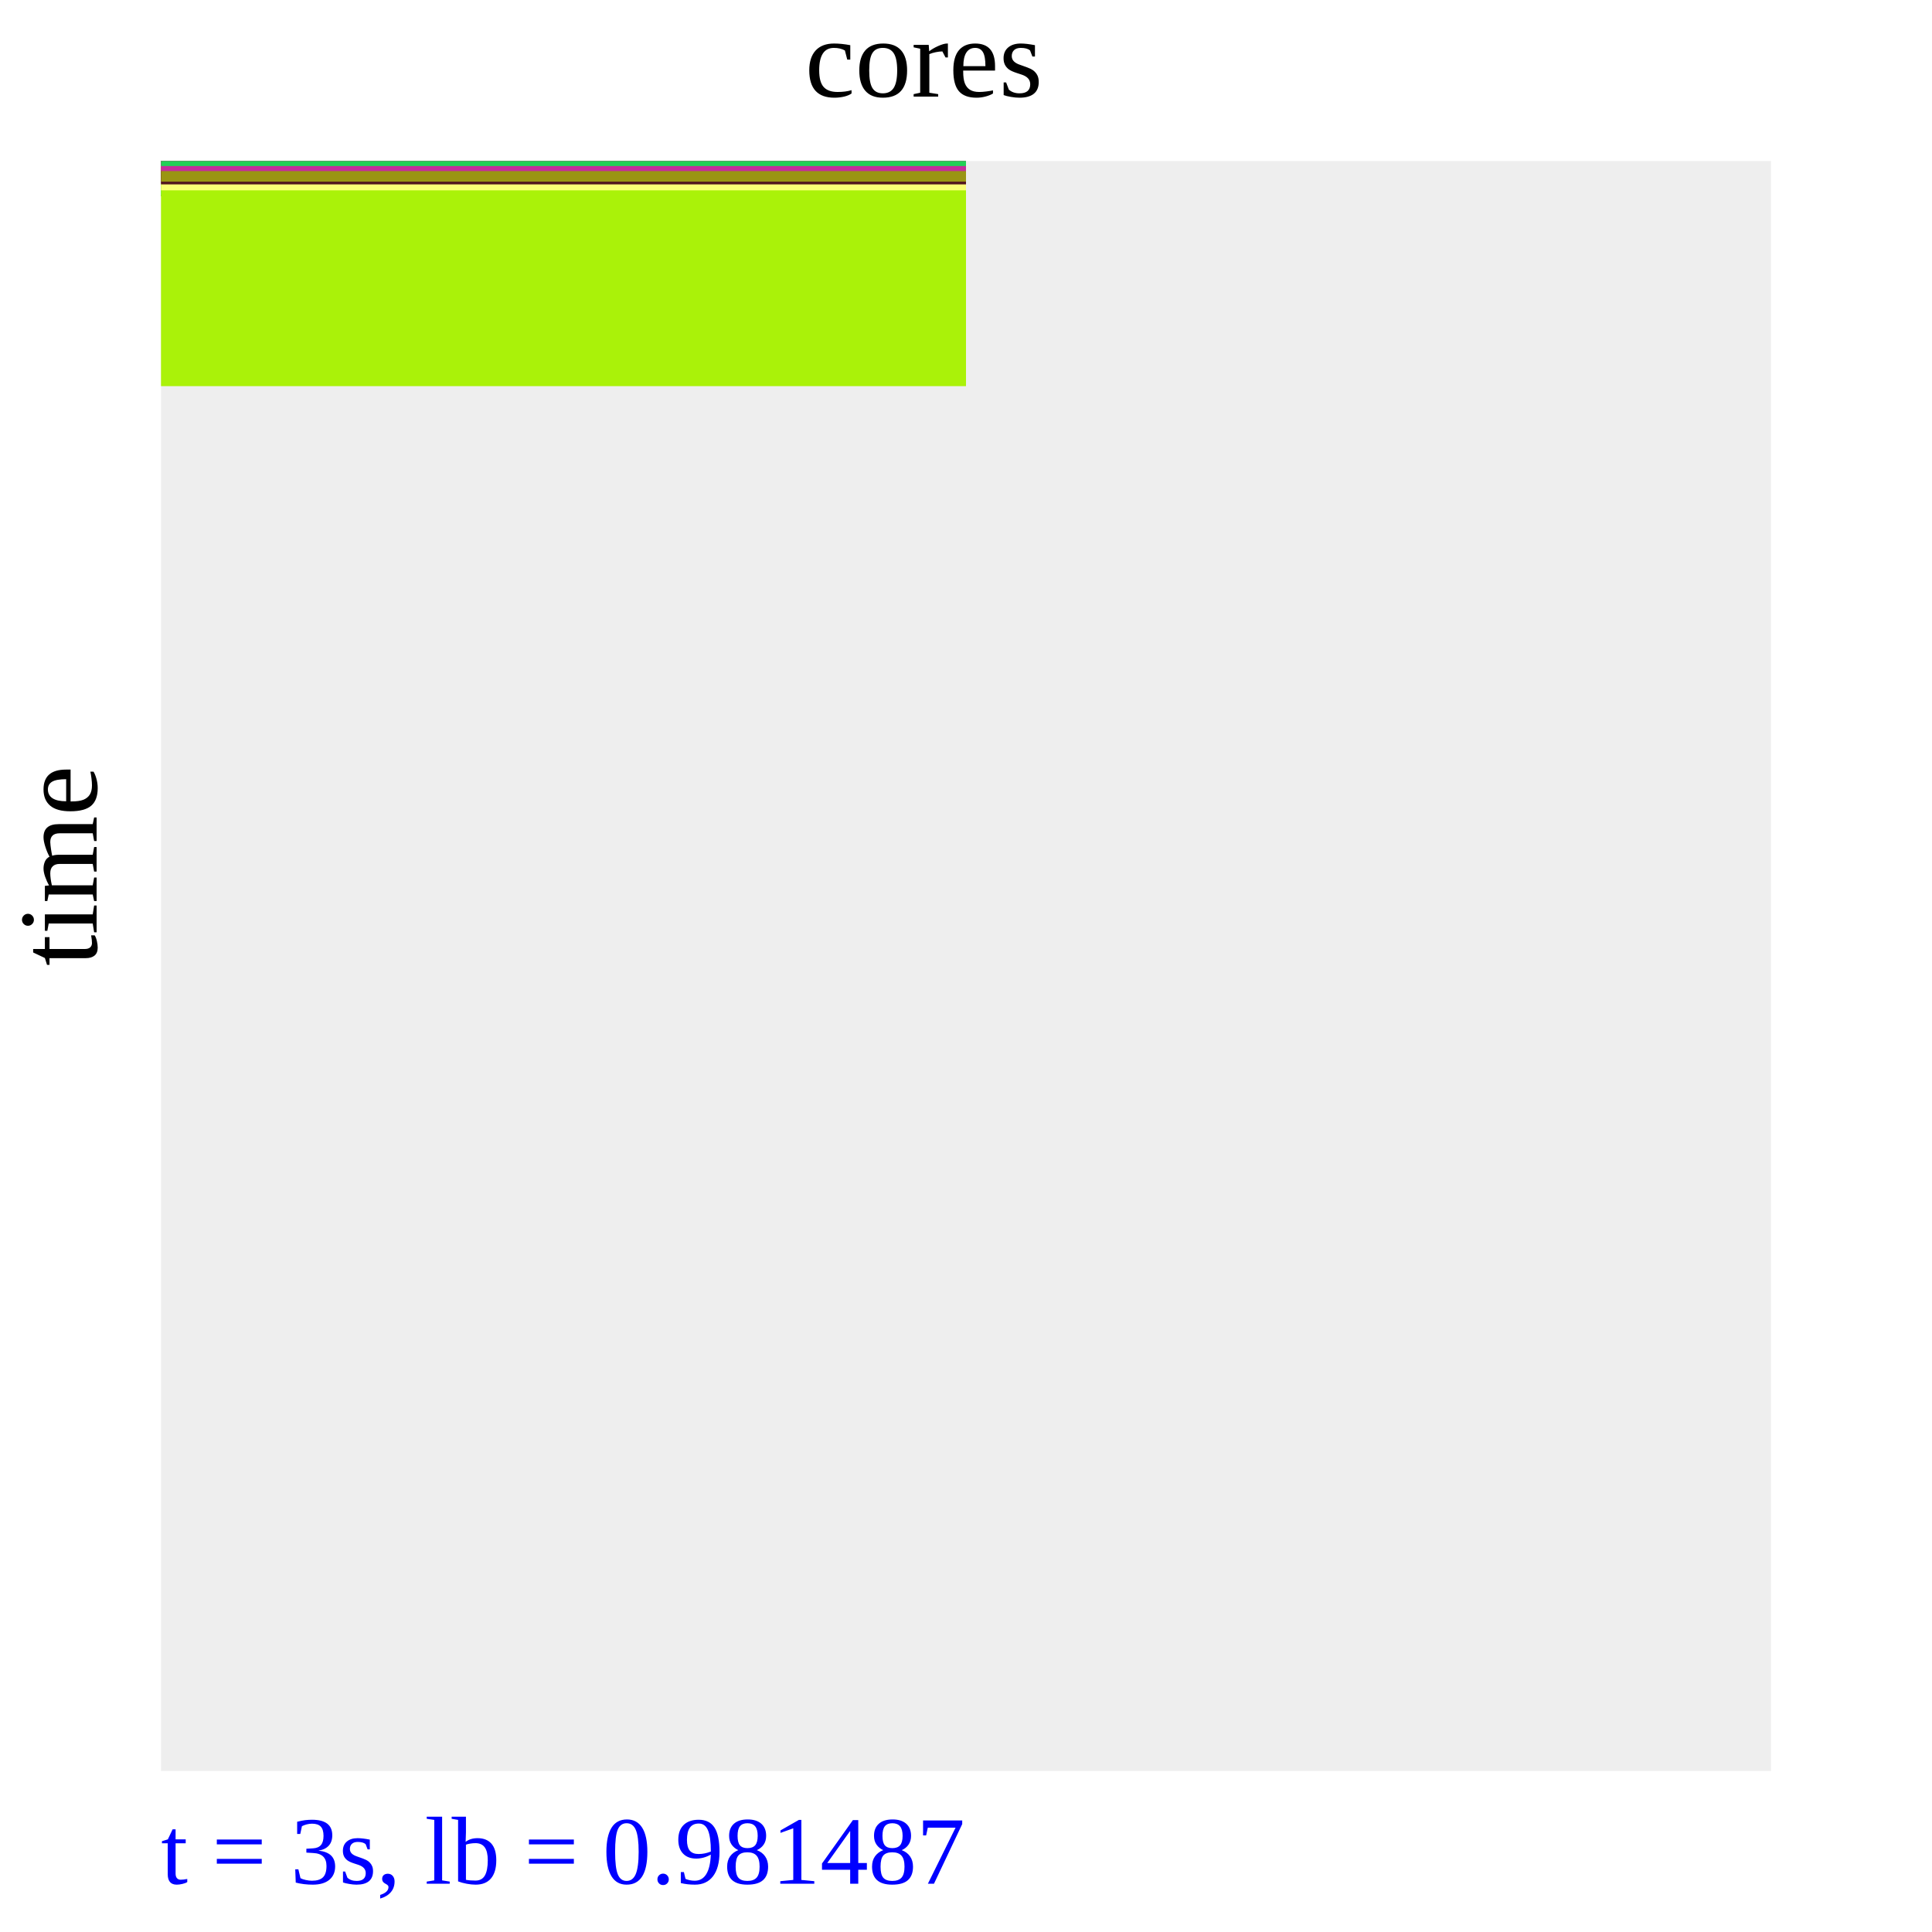
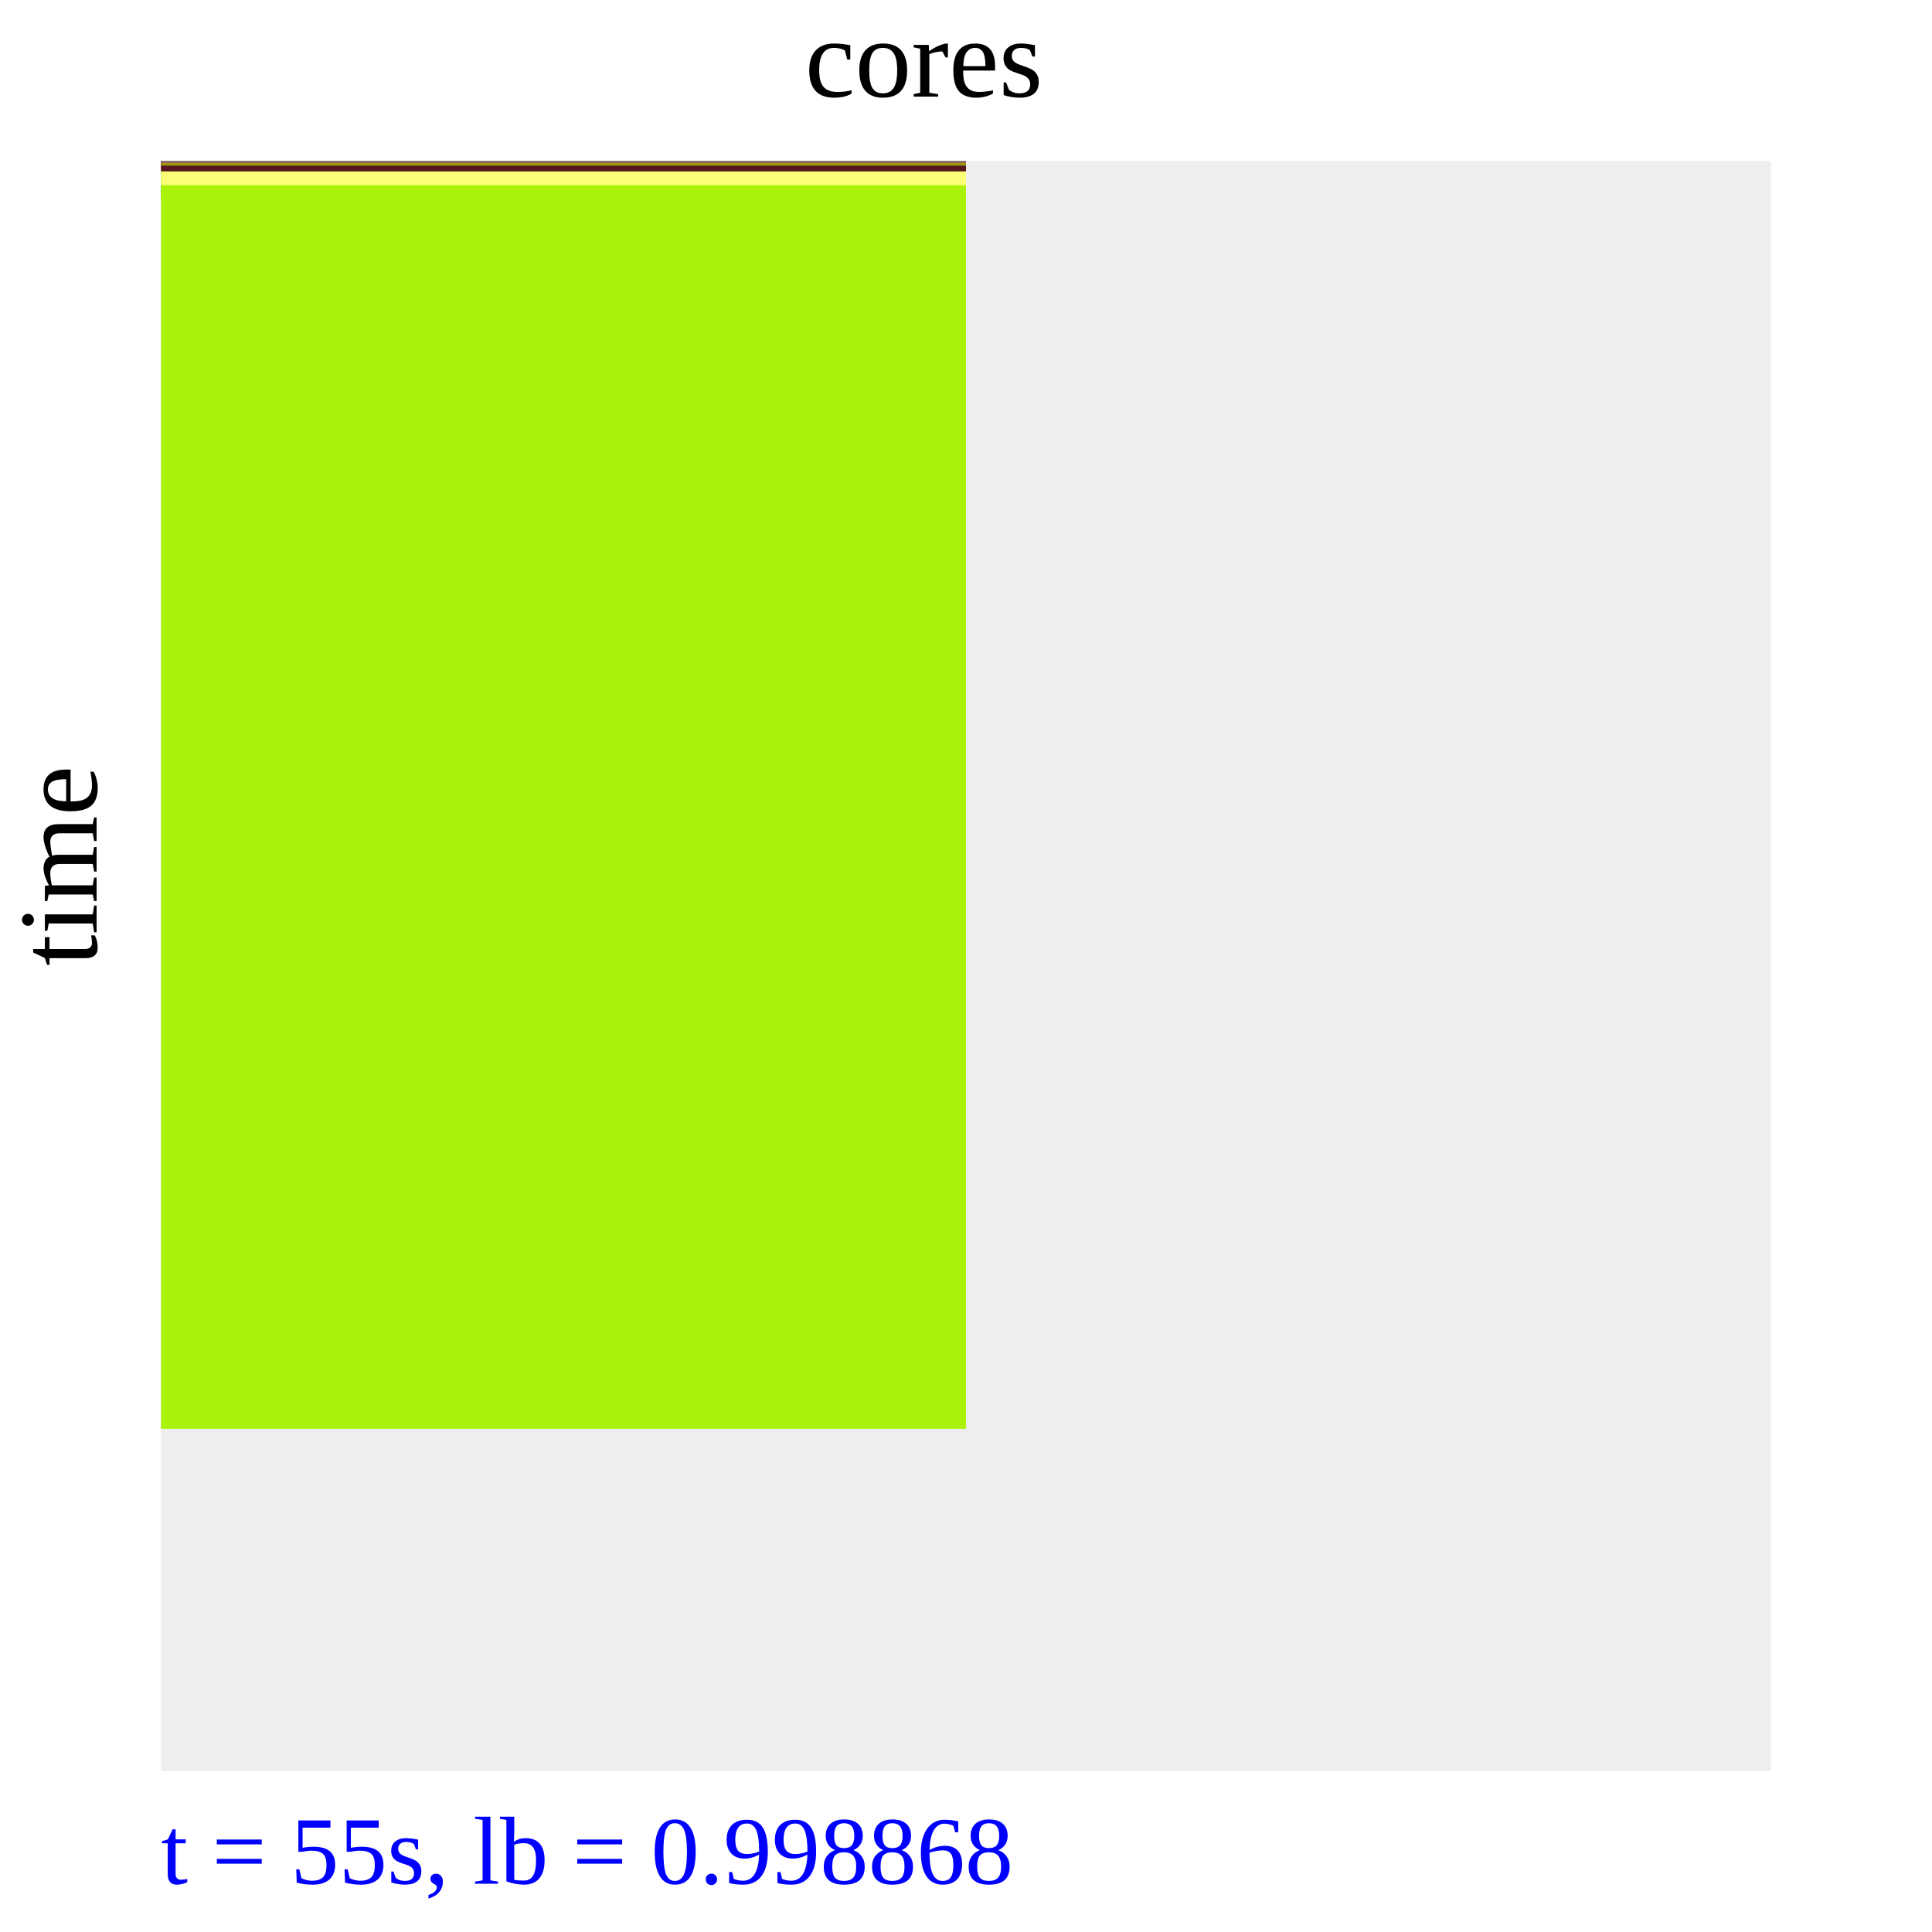
<svg xmlns="http://www.w3.org/2000/svg" x="0" y="0" width="600" height="600">
  <rect x="0%" y="0%" height="100%" width="100%" style="fill: #ffffff" />
  <svg x="0" y="0">
    <text fill="dark" font-size="35" transform="translate(250, 30)">cores</text>
  </svg>
  <svg x="0" y="0">
    <text fill="dark" font-size="35" transform="translate(30, 300) rotate(270)">time</text>
  </svg>
  <svg x="50" y="550">
-     <text fill="blue" font-size="30" transform="translate(0, 35)">t = 3s, lb = 0.981487</text>
+     <text fill="blue" font-size="30" transform="translate(0, 35)">t = 55s, lb = 0.998868</text>
  </svg>
  <svg x="50" y="50" width="500" height="500">
    <rect x="0%" y="0%" height="100%" width="100%" style="fill: #eeeeee" />
-     <rect x="0" y="0" height="3.418" width="250" style="fill: #76931f" />
-     <rect x="0" y="0" height="3.133" width="250" style="fill: #ac9dab" />
-     <rect x="0" y="0" height="5.839" width="250" style="fill: #2b36c2" />
-     <rect x="0" y="0" height="6.408" width="250" style="fill: #48b87d" />
-     <rect x="0" y="0" height="2.136" width="250" style="fill: #6ae33f" />
-     <rect x="0" y="0" height="3.56" width="250" style="fill: #9a62d7" />
-     <rect x="0" y="0" height="6.551" width="250" style="fill: #183a5d" />
-     <rect x="0" y="0" height="1.994" width="250" style="fill: #5789e4" />
-     <rect x="0" y="0" height="1.851" width="250" style="fill: #b2d6b4" />
-     <rect x="0" y="0" height="1.851" width="250" style="fill: #41e241" />
-     <rect x="0" y="0" height="10.966" width="250" style="fill: #1dc709" />
-     <rect x="0" y="0" height="3.703" width="250" style="fill: #e111c7" />
-     <rect x="0" y="0" height="5.839" width="250" style="fill: #e1e7ac" />
-     <rect x="0" y="0" height="2.136" width="250" style="fill: #b6f8ca" />
-     <rect x="0" y="0" height="2.563" width="250" style="fill: #c0bb2f" />
-     <rect x="0" y="0" height="2.848" width="250" style="fill: #c4c8bc" />
-     <rect x="0" y="0" height="7.69" width="250" style="fill: #2ae3ba" />
-     <rect x="0" y="0" height="6.124" width="250" style="fill: #aab916" />
-     <rect x="0" y="0" height="3.703" width="250" style="fill: #5cc458" />
-     <rect x="0" y="0" height="2.991" width="250" style="fill: #e199cb" />
-     <rect x="0" y="0" height="2.563" width="250" style="fill: #89f51b" />
-     <rect x="0" y="0" height="2.848" width="250" style="fill: #135f70" />
-     <rect x="0" y="0" height="2.848" width="250" style="fill: #91a5ab" />
-     <rect x="0" y="0" height="2.991" width="250" style="fill: #b0874d" />
-     <rect x="0" y="0" height="5.981" width="250" style="fill: #f3e8cb" />
-     <rect x="0" y="0" height="3.275" width="250" style="fill: #4543a5" />
-     <rect x="0" y="0" height="1.424" width="250" style="fill: #eb93b0" />
-     <rect x="0" y="0" height="5.981" width="250" style="fill: #441e9c" />
-     <rect x="0" y="0" height="3.56" width="250" style="fill: #a4c2b0" />
-     <rect x="0" y="0" height="3.703" width="250" style="fill: #fb3d30" />
-     <rect x="0" y="0" height="1.424" width="250" style="fill: #875cbf" />
-     <rect x="0" y="0" height="2.991" width="250" style="fill: #29abd5" />
-     <rect x="0" y="0" height="5.839" width="250" style="fill: #b1acf3" />
-     <rect x="0" y="0" height="8.972" width="250" style="fill: #8984b3" />
-     <rect x="0" y="0" height="5.839" width="250" style="fill: #5ae882" />
-     <rect x="0" y="0" height="5.696" width="250" style="fill: #809dd4" />
-     <rect x="0" y="0" height="5.696" width="250" style="fill: #cfe7ab" />
-     <rect x="0" y="0" height="6.551" width="250" style="fill: #c5c61b" />
-     <rect x="0" y="0" height="3.845" width="250" style="fill: #aa52e0" />
-     <rect x="0" y="0" height="2.563" width="250" style="fill: #53b4c3" />
-     <rect x="0" y="0" height="2.563" width="250" style="fill: #643f20" />
-     <rect x="0" y="0" height="6.124" width="250" style="fill: #4ef259" />
-     <rect x="0" y="0" height="3.133" width="250" style="fill: #d2e980" />
-     <rect x="0" y="0" height="2.136" width="250" style="fill: #42a948" />
-     <rect x="0" y="0" height="7.263" width="250" style="fill: #aac5e8" />
-     <rect x="0" y="0" height="5.981" width="250" style="fill: #84cb3e" />
-     <rect x="0" y="0" height="5.981" width="250" style="fill: #c7db92" />
-     <rect x="0" y="0" height="1.567" width="250" style="fill: #5643fd" />
-     <rect x="0" y="0" height="10.538" width="250" style="fill: #34fdd4" />
-     <rect x="0" y="0" height="6.408" width="250" style="fill: #67e2cc" />
-     <rect x="0" y="0" height="1.709" width="250" style="fill: #a40603" />
-     <rect x="0" y="0" height="1.851" width="250" style="fill: #5cb274" />
-     <rect x="0" y="0" height="1.567" width="250" style="fill: #4cb90a" />
-     <rect x="0" y="0" height="6.266" width="250" style="fill: #63e51c" />
-     <rect x="0" y="0" height="2.563" width="250" style="fill: #973790" />
-     <rect x="0" y="0" height="2.991" width="250" style="fill: #334394" />
-     <rect x="0" y="0" height="2.136" width="250" style="fill: #7e0208" />
-     <rect x="0" y="0" height="3.703" width="250" style="fill: #6541e4" />
-     <rect x="0" y="0" height="1.567" width="250" style="fill: #c48a99" />
-     <rect x="0" y="0" height="6.124" width="250" style="fill: #630aa9" />
-     <rect x="0" y="0" height="3.275" width="250" style="fill: #aece15" />
-     <rect x="0" y="0" height="3.56" width="250" style="fill: #3843a4" />
-     <rect x="0" y="0" height="2.136" width="250" style="fill: #b19027" />
-     <rect x="0" y="0" height="1.567" width="250" style="fill: #4ebc95" />
-     <rect x="0" y="0" height="7.263" width="250" style="fill: #5f8592" />
-     <rect x="0" y="0" height="2.279" width="250" style="fill: #e30a22" />
-     <rect x="0" y="0" height="3.133" width="250" style="fill: #05a485" />
-     <rect x="0" y="0" height="6.124" width="250" style="fill: #846248" />
-     <rect x="0" y="0" height="5.696" width="250" style="fill: #987550" />
-     <rect x="0" y="0" height="69.923" width="250" style="fill: #aaf209" />
-     <rect x="0" y="0" height="5.839" width="250" style="fill: #4ec59e" />
-     <rect x="0" y="0" height="5.981" width="250" style="fill: #7931dc" />
-     <rect x="0" y="0" height="5.981" width="250" style="fill: #650c74" />
-     <rect x="0" y="0" height="6.978" width="250" style="fill: #51cc61" />
-     <rect x="0" y="0" height="3.56" width="250" style="fill: #c0cb2c" />
-     <rect x="0" y="0" height="2.421" width="250" style="fill: #46a1b3" />
-     <rect x="0" y="0" height="2.136" width="250" style="fill: #f2c349" />
-     <rect x="0" y="0" height="9.114" width="250" style="fill: #faff76" />
-     <rect x="0" y="0" height="3.703" width="250" style="fill: #3c7f8d" />
-     <rect x="0" y="0" height="6.124" width="250" style="fill: #14ddff" />
-     <rect x="0" y="0" height="5.554" width="250" style="fill: #946351" />
-     <rect x="0" y="0" height="5.554" width="250" style="fill: #744378" />
-     <rect x="0" y="0" height="3.418" width="250" style="fill: #d62c59" />
-     <rect x="0" y="0" height="5.839" width="250" style="fill: #285a8d" />
-     <rect x="0" y="0" height="1.994" width="250" style="fill: #791561" />
-     <rect x="0" y="0" height="3.133" width="250" style="fill: #4f5a2a" />
-     <rect x="0" y="0" height="6.266" width="250" style="fill: #c9e0d6" />
-     <rect x="0" y="0" height="2.421" width="250" style="fill: #8aca62" />
-     <rect x="0" y="0" height="5.696" width="250" style="fill: #48a922" />
-     <rect x="0" y="0" height="6.408" width="250" style="fill: #7ab8f1" />
-     <rect x="0" y="0" height="2.136" width="250" style="fill: #930ee3" />
-     <rect x="0" y="0" height="1.851" width="250" style="fill: #8ac7a9" />
-     <rect x="0" y="0" height="1.424" width="250" style="fill: #d239c9" />
-     <rect x="0" y="0" height="6.978" width="250" style="fill: #b026a4" />
-     <rect x="0" y="0" height="1.994" width="250" style="fill: #81e49d" />
-     <rect x="0" y="0" height="7.263" width="250" style="fill: #53161f" />
-     <rect x="0" y="0" height="6.408" width="250" style="fill: #9a9513" />
-     <rect x="0" y="0" height="2.848" width="250" style="fill: #fe5271" />
-     <rect x="0" y="0" height="3.133" width="250" style="fill: #c32e9c" />
-     <rect x="0" y="0" height="1.567" width="250" style="fill: #21d156" />
+     <rect x="0" y="0" height="0.485" width="250" style="fill: #76931f" />
+     <rect x="0" y="0" height="0.476" width="250" style="fill: #ac9dab" />
+     <rect x="0" y="0" height="0.844" width="250" style="fill: #2b36c2" />
+     <rect x="0" y="0" height="1.653" width="250" style="fill: #48b87d" />
+     <rect x="0" y="0" height="0.243" width="250" style="fill: #6ae33f" />
+     <rect x="0" y="0" height="0.53" width="250" style="fill: #9a62d7" />
+     <rect x="0" y="0" height="1.967" width="250" style="fill: #183a5d" />
+     <rect x="0" y="0" height="0.216" width="250" style="fill: #5789e4" />
+     <rect x="0" y="0" height="0.198" width="250" style="fill: #b2d6b4" />
+     <rect x="0" y="0" height="0.198" width="250" style="fill: #41e241" />
+     <rect x="0" y="0" height="11.758" width="250" style="fill: #1dc709" />
+     <rect x="0" y="0" height="0.584" width="250" style="fill: #e111c7" />
+     <rect x="0" y="0" height="1.078" width="250" style="fill: #e1e7ac" />
+     <rect x="0" y="0" height="0.225" width="250" style="fill: #b6f8ca" />
+     <rect x="0" y="0" height="0.359" width="250" style="fill: #c0bb2f" />
+     <rect x="0" y="0" height="0.386" width="250" style="fill: #c4c8bc" />
+     <rect x="0" y="0" height="4.329" width="250" style="fill: #2ae3ba" />
+     <rect x="0" y="0" height="1.347" width="250" style="fill: #aab916" />
+     <rect x="0" y="0" height="0.575" width="250" style="fill: #5cc458" />
+     <rect x="0" y="0" height="0.431" width="250" style="fill: #e199cb" />
+     <rect x="0" y="0" height="0.35" width="250" style="fill: #89f51b" />
+     <rect x="0" y="0" height="0.44" width="250" style="fill: #135f70" />
+     <rect x="0" y="0" height="0.386" width="250" style="fill: #91a5ab" />
+     <rect x="0" y="0" height="0.431" width="250" style="fill: #b0874d" />
+     <rect x="0" y="0" height="0.772" width="250" style="fill: #f3e8cb" />
+     <rect x="0" y="0" height="0.485" width="250" style="fill: #4543a5" />
+     <rect x="0" y="0" height="0.099" width="250" style="fill: #eb93b0" />
+     <rect x="0" y="0" height="0.997" width="250" style="fill: #441e9c" />
+     <rect x="0" y="0" height="0.53" width="250" style="fill: #a4c2b0" />
+     <rect x="0" y="0" height="0.584" width="250" style="fill: #fb3d30" />
+     <rect x="0" y="0" height="0.099" width="250" style="fill: #875cbf" />
+     <rect x="0" y="0" height="0.44" width="250" style="fill: #29abd5" />
+     <rect x="0" y="0" height="0.763" width="250" style="fill: #b1acf3" />
+     <rect x="0" y="0" height="7.536" width="250" style="fill: #8984b3" />
+     <rect x="0" y="0" height="0.701" width="250" style="fill: #5ae882" />
+     <rect x="0" y="0" height="0.925" width="250" style="fill: #809dd4" />
+     <rect x="0" y="0" height="0.71" width="250" style="fill: #cfe7ab" />
+     <rect x="0" y="0" height="0.997" width="250" style="fill: #c5c61b" />
+     <rect x="0" y="0" height="0.575" width="250" style="fill: #aa52e0" />
+     <rect x="0" y="0" height="0.314" width="250" style="fill: #53b4c3" />
+     <rect x="0" y="0" height="0.252" width="250" style="fill: #643f20" />
+     <rect x="0" y="0" height="0.772" width="250" style="fill: #4ef259" />
+     <rect x="0" y="0" height="0.431" width="250" style="fill: #d2e980" />
+     <rect x="0" y="0" height="0.225" width="250" style="fill: #42a948" />
+     <rect x="0" y="0" height="2.488" width="250" style="fill: #aac5e8" />
+     <rect x="0" y="0" height="0.772" width="250" style="fill: #84cb3e" />
+     <rect x="0" y="0" height="0.638" width="250" style="fill: #c7db92" />
+     <rect x="0" y="0" height="0.108" width="250" style="fill: #5643fd" />
+     <rect x="0" y="0" height="8.686" width="250" style="fill: #34fdd4" />
+     <rect x="0" y="0" height="0.71" width="250" style="fill: #67e2cc" />
+     <rect x="0" y="0" height="0.135" width="250" style="fill: #a40603" />
+     <rect x="0" y="0" height="0.171" width="250" style="fill: #5cb274" />
+     <rect x="0" y="0" height="0.117" width="250" style="fill: #4cb90a" />
+     <rect x="0" y="0" height="1.168" width="250" style="fill: #63e51c" />
+     <rect x="0" y="0" height="0.314" width="250" style="fill: #973790" />
+     <rect x="0" y="0" height="0.44" width="250" style="fill: #334394" />
+     <rect x="0" y="0" height="0.225" width="250" style="fill: #7e0208" />
+     <rect x="0" y="0" height="0.53" width="250" style="fill: #6541e4" />
+     <rect x="0" y="0" height="0.126" width="250" style="fill: #c48a99" />
+     <rect x="0" y="0" height="0.997" width="250" style="fill: #630aa9" />
+     <rect x="0" y="0" height="0.485" width="250" style="fill: #aece15" />
+     <rect x="0" y="0" height="0.53" width="250" style="fill: #3843a4" />
+     <rect x="0" y="0" height="0.243" width="250" style="fill: #b19027" />
+     <rect x="0" y="0" height="0.117" width="250" style="fill: #4ebc95" />
+     <rect x="0" y="0" height="2.811" width="250" style="fill: #5f8592" />
+     <rect x="0" y="0" height="0.278" width="250" style="fill: #e30a22" />
+     <rect x="0" y="0" height="0.485" width="250" style="fill: #05a485" />
+     <rect x="0" y="0" height="1.356" width="250" style="fill: #846248" />
+     <rect x="0" y="0" height="0.647" width="250" style="fill: #987550" />
+     <rect x="0" y="0" height="393.732" width="250" style="fill: #aaf209" />
+     <rect x="0" y="0" height="0.916" width="250" style="fill: #4ec59e" />
+     <rect x="0" y="0" height="1.374" width="250" style="fill: #7931dc" />
+     <rect x="0" y="0" height="1.177" width="250" style="fill: #650c74" />
+     <rect x="0" y="0" height="2.65" width="250" style="fill: #51cc61" />
+     <rect x="0" y="0" height="0.593" width="250" style="fill: #c0cb2c" />
+     <rect x="0" y="0" height="0.278" width="250" style="fill: #46a1b3" />
+     <rect x="0" y="0" height="0.225" width="250" style="fill: #f2c349" />
+     <rect x="0" y="0" height="7.518" width="250" style="fill: #faff76" />
+     <rect x="0" y="0" height="0.575" width="250" style="fill: #3c7f8d" />
+     <rect x="0" y="0" height="1.356" width="250" style="fill: #14ddff" />
+     <rect x="0" y="0" height="0.701" width="250" style="fill: #946351" />
+     <rect x="0" y="0" height="0.656" width="250" style="fill: #744378" />
+     <rect x="0" y="0" height="0.53" width="250" style="fill: #d62c59" />
+     <rect x="0" y="0" height="0.925" width="250" style="fill: #285a8d" />
+     <rect x="0" y="0" height="0.207" width="250" style="fill: #791561" />
+     <rect x="0" y="0" height="0.431" width="250" style="fill: #4f5a2a" />
+     <rect x="0" y="0" height="1.563" width="250" style="fill: #c9e0d6" />
+     <rect x="0" y="0" height="0.314" width="250" style="fill: #8aca62" />
+     <rect x="0" y="0" height="0.943" width="250" style="fill: #48a922" />
+     <rect x="0" y="0" height="1.554" width="250" style="fill: #7ab8f1" />
+     <rect x="0" y="0" height="0.216" width="250" style="fill: #930ee3" />
+     <rect x="0" y="0" height="0.171" width="250" style="fill: #8ac7a9" />
+     <rect x="0" y="0" height="0.099" width="250" style="fill: #d239c9" />
+     <rect x="0" y="0" height="2.524" width="250" style="fill: #b026a4" />
+     <rect x="0" y="0" height="0.198" width="250" style="fill: #81e49d" />
+     <rect x="0" y="0" height="3.234" width="250" style="fill: #53161f" />
+     <rect x="0" y="0" height="1.455" width="250" style="fill: #9a9513" />
+     <rect x="0" y="0" height="0.395" width="250" style="fill: #fe5271" />
+     <rect x="0" y="0" height="0.485" width="250" style="fill: #c32e9c" />
+     <rect x="0" y="0" height="0.171" width="250" style="fill: #21d156" />
  </svg>
</svg>
